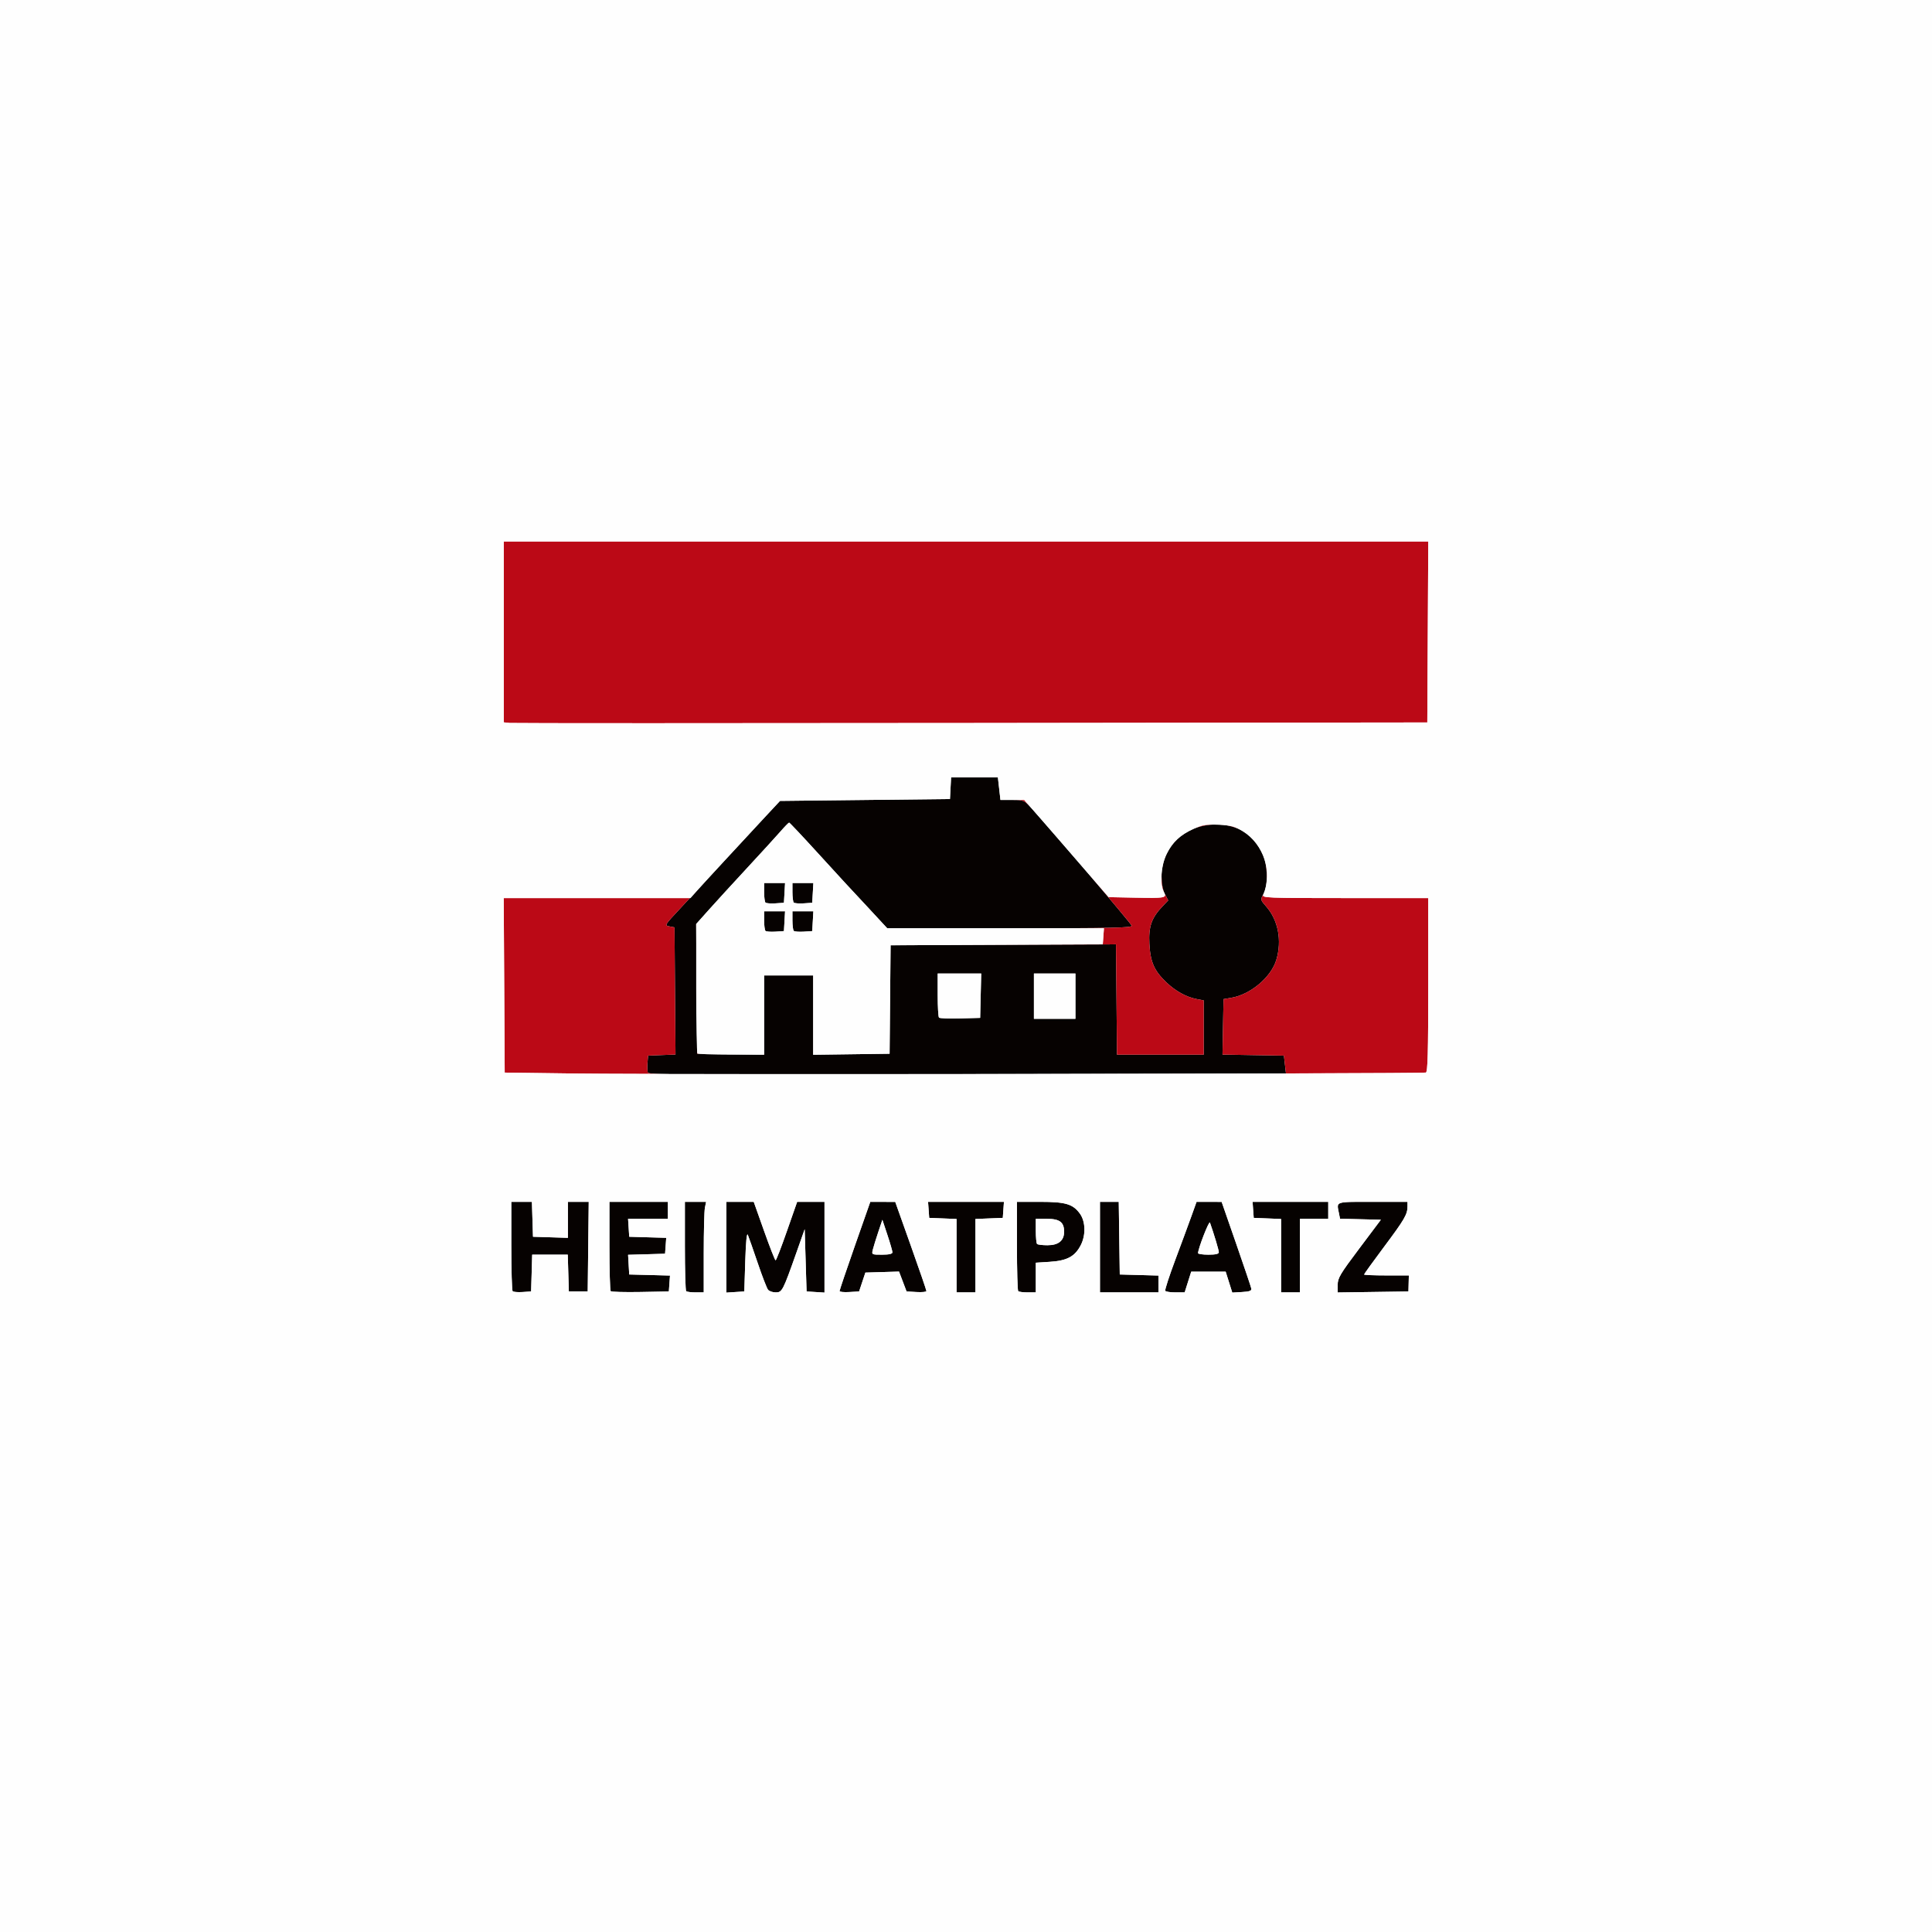
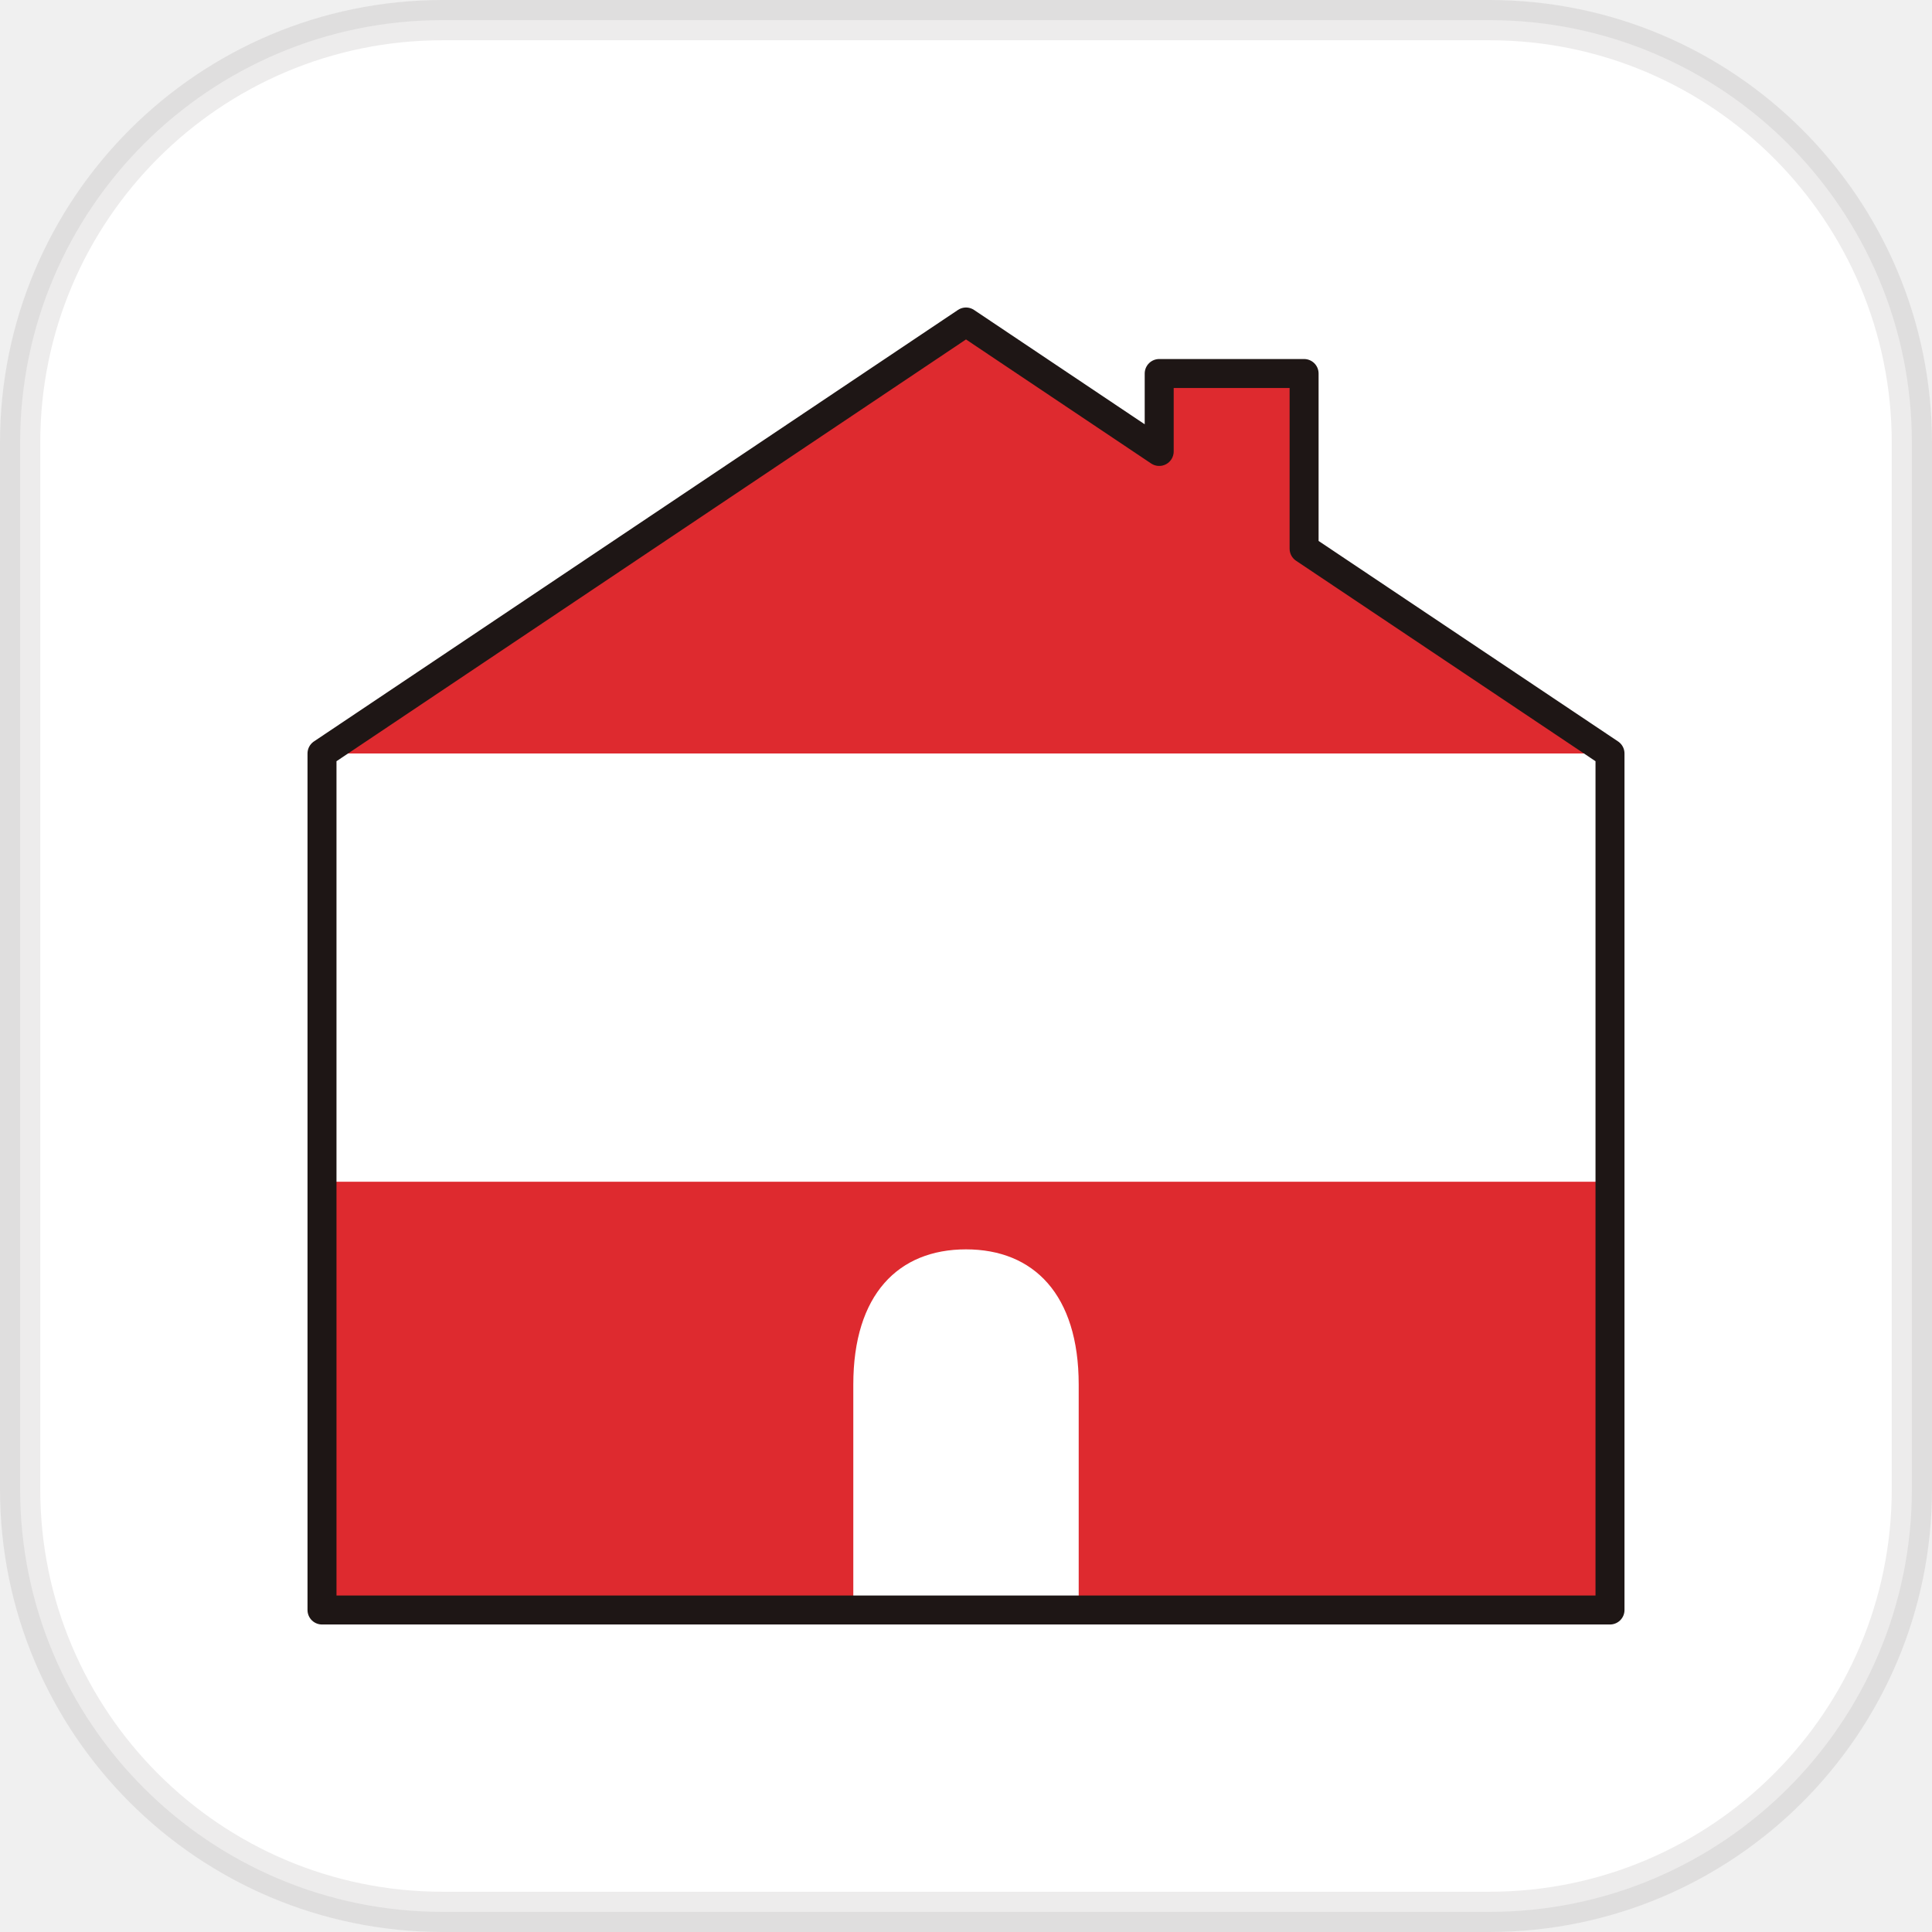
- <svg xmlns="http://www.w3.org/2000/svg" width="1024" height="1024" viewBox="0 0 1024 1024">
-   <g>
-     <path d="M 638.05 569.02 C614.10,569.03 538.11,569.23 469.19,569.45 C366.01,569.78 343.79,569.62 343.37,568.53 C343.09,567.80 343.01,565.48 343.18,563.36 L 343.50 559.50 L 358.03 558.91 L 357.76 525.22 L 357.50 491.52 L 354.80 491.01 C352.15,490.51 352.24,490.34 360.06,482.00 C364.44,477.33 374.65,466.31 382.76,457.53 C390.87,448.74 401.08,437.72 405.46,433.03 L 413.42 424.50 L 458.46 424.00 L 503.50 423.50 L 504.10 412.00 L 528.90 412.00 L 530.26 424.00 L 536.50 424.00 C542.58,424.00 542.85,424.11 546.62,428.28 C558.70,441.60 599.55,489.49 599.82,490.64 C600.09,491.78 589.48,492.00 535.20,492.00 L 470.25 492.00 L 459.37 480.25 C453.39,473.79 448.26,468.27 447.97,468.00 C447.68,467.73 440.99,460.41 433.10,451.75 C425.21,443.09 418.53,436.00 418.26,436.00 C417.98,436.00 415.90,438.13 413.63,440.74 C411.36,443.34 403.42,452.03 396.00,460.04 C388.58,468.05 379.46,478.02 375.74,482.18 L 368.97 489.76 L 369.24 524.13 L 369.50 558.50 L 405.00 559.05 L 405.00 517.00 L 431.00 517.00 L 431.00 559.04 L 471.50 558.50 L 471.77 529.75 L 472.03 501.00 L 528.02 500.80 C558.81,500.69 585.69,500.58 587.75,500.55 L 591.50 500.50 L 591.77 529.75 L 592.03 559.00 L 638.00 559.00 L 638.00 530.22 L 634.30 529.53 C628.83,528.50 623.06,525.32 618.17,520.65 C611.74,514.50 609.73,509.94 609.20,500.29 C608.70,491.13 610.33,486.48 616.17,480.36 L 619.17 477.23 L 617.41 473.86 C616.30,471.74 615.65,468.28 615.65,464.50 C615.65,448.86 628.08,437.00 644.46,437.00 C656.27,437.00 664.54,442.32 669.34,453.00 C671.96,458.84 672.15,469.19 669.72,473.71 C668.00,476.91 668.00,476.93 671.09,480.44 C677.48,487.72 679.53,498.47 676.49,508.71 C673.77,517.88 662.85,527.11 652.66,528.84 L 648.50 529.55 L 648.22 544.25 L 647.95 558.95 L 664.22 559.23 L 680.50 559.50 L 681.59 569.00 ZM 395.00 668.50 L 394.50 684.50 L 389.75 684.80 L 385.00 685.11 L 385.00 637.00 L 392.25 637.00 L 399.50 637.01 L 405.00 652.50 C408.02,661.02 410.76,667.99 411.08,668.00 C411.41,668.00 414.11,661.03 417.08,652.51 L 422.50 637.02 L 429.75 637.01 L 437.00 637.00 L 437.00 685.11 L 432.25 684.80 L 427.50 684.50 L 426.50 651.50 L 422.09 664.00 C414.96,684.17 414.53,685.00 411.16,685.00 C409.56,685.00 407.72,684.37 407.09,683.61 C406.45,682.84 403.97,676.43 401.58,669.36 C399.18,662.29 396.83,655.60 396.36,654.50 C395.81,653.22 395.32,658.27 395.00,668.50 ZM 631.37 674.00 L 627.90 685.00 L 623.01 685.00 C620.32,685.00 617.89,684.62 617.60,684.17 C617.32,683.71 619.69,676.39 622.86,667.92 C626.04,659.44 629.89,649.01 631.42,644.75 L 634.20 637.00 L 640.85 637.01 L 647.50 637.03 L 655.23 659.26 C659.48,671.49 663.08,682.17 663.23,683.00 C663.44,684.15 662.28,684.57 658.32,684.80 L 653.13 685.10 L 649.63 674.00 ZM 458.67 674.50 L 455.34 684.50 L 450.17 684.80 C447.33,684.97 444.99,684.74 444.98,684.30 C444.97,683.86 448.63,673.04 453.11,660.25 L 461.27 637.00 L 467.88 637.02 L 474.50 637.03 L 482.77 660.27 C487.32,673.05 491.04,683.86 491.02,684.30 C491.01,684.74 488.64,684.97 485.75,684.80 L 480.50 684.50 L 476.50 673.96 L 467.58 674.23 ZM 281.79 674.75 L 281.50 684.50 L 276.96 684.80 C274.47,684.96 272.10,684.77 271.71,684.38 C271.32,683.99 271.00,673.17 271.00,660.33 L 271.00 637.00 L 281.92 637.00 L 282.21 646.25 L 282.50 655.50 L 301.00 656.08 L 301.00 637.00 L 312.04 637.00 L 311.50 684.50 L 301.50 684.50 L 301.21 674.75 L 300.93 665.00 L 282.07 665.00 ZM 549.00 669.26 L 549.00 685.00 L 544.67 685.00 C542.28,685.00 540.03,684.70 539.67,684.33 C539.30,683.97 539.00,673.17 539.00,660.33 L 539.00 637.00 L 551.25 637.00 C564.73,637.00 568.63,638.15 572.32,643.18 C575.38,647.35 575.59,654.61 572.82,659.98 C569.70,665.99 565.59,668.20 556.39,668.79 ZM 354.81 680.28 L 354.50 684.50 L 339.44 684.78 C331.16,684.93 324.07,684.74 323.69,684.36 C323.31,683.98 323.00,673.17 323.00,660.33 L 323.00 637.00 L 354.00 637.00 L 354.00 646.00 L 332.89 646.00 L 333.20 650.75 L 333.50 655.50 L 343.31 655.79 L 353.11 656.07 L 352.81 660.29 L 352.50 664.50 L 342.70 664.79 L 332.90 665.07 L 333.20 670.29 L 333.50 675.50 L 344.31 675.78 L 355.11 676.07 ZM 746.61 680.25 L 746.50 684.50 L 727.75 684.77 L 709.00 685.04 L 709.00 681.00 C709.00,677.40 710.25,675.30 720.45,661.73 L 731.89 646.50 L 721.07 646.22 L 710.24 645.94 L 709.62 642.84 C709.56,642.54 709.50,642.25 709.44,641.97 C709.10,640.34 708.87,639.24 709.28,638.51 C710.13,636.99 713.71,636.99 724.65,637.00 C725.55,637.00 726.50,637.00 727.50,637.00 L 746.00 637.00 L 746.00 639.43 C746.00,643.63 744.48,646.26 733.59,660.83 C727.77,668.63 723.00,675.23 723.00,675.51 C723.00,675.78 728.34,676.00 734.86,676.00 L 746.72 676.00 ZM 689.00 646.00 L 689.00 685.00 L 679.00 685.00 L 679.00 646.09 L 664.50 645.50 L 663.89 637.00 L 704.00 637.00 L 704.00 646.00 ZM 517.00 646.09 L 517.00 685.00 L 507.00 685.00 L 507.00 646.09 L 492.50 645.50 L 491.89 637.00 L 532.11 637.00 L 531.50 645.50 ZM 614.00 676.07 L 614.00 685.00 L 583.00 685.00 L 583.00 637.00 L 592.96 637.00 L 593.50 675.50 ZM 497.70 539.37 C498.08,539.75 503.15,539.94 508.95,539.78 L 519.50 539.50 L 520.06 516.00 L 497.00 516.00 L 497.00 527.33 C497.00,533.57 497.31,538.98 497.70,539.37 ZM 548.00 516.00 L 548.00 540.00 L 570.00 540.00 L 570.00 516.00 ZM 373.00 664.12 L 373.00 685.00 L 368.67 685.00 C366.28,685.00 364.03,684.70 363.67,684.33 C363.30,683.97 363.00,673.17 363.00,660.33 L 363.00 637.00 L 374.25 637.00 L 373.62 640.12 C373.28,641.84 373.00,652.64 373.00,664.12 ZM 549.67 659.33 C550.03,659.70 552.51,660.00 555.17,660.00 C561.01,660.00 564.00,657.58 564.00,652.83 C564.00,647.77 561.63,646.00 554.85,646.00 L 549.00 646.00 L 549.00 652.33 C549.00,655.82 549.30,658.97 549.67,659.33 ZM 415.80 488.25 L 415.50 493.50 L 410.96 493.80 C408.47,493.96 406.10,493.77 405.71,493.38 C405.32,492.99 405.00,490.49 405.00,487.83 L 405.00 483.00 L 416.10 483.00 ZM 430.80 488.25 L 430.50 493.50 L 425.96 493.80 C423.47,493.96 421.10,493.77 420.71,493.38 C420.32,492.99 420.00,490.49 420.00,487.83 L 420.00 483.00 L 431.10 483.00 ZM 415.80 473.25 L 415.50 478.50 L 410.96 478.80 C408.47,478.96 406.10,478.77 405.71,478.38 C405.32,477.99 405.00,475.49 405.00,472.83 L 405.00 468.00 L 416.10 468.00 ZM 430.80 473.25 L 430.50 478.50 L 425.96 478.80 C423.47,478.96 421.10,478.77 420.71,478.38 C420.32,477.99 420.00,475.49 420.00,472.83 L 420.00 468.00 L 431.10 468.00 ZM 462.64 662.25 C461.96,665.00 461.96,665.00 467.48,665.00 C471.22,665.00 473.00,664.60 473.00,663.75 C473.00,663.07 471.80,658.91 470.34,654.52 L 467.68 646.52 L 465.50 653.01 C464.30,656.58 463.02,660.74 462.64,662.25 ZM 635.00 664.20 C635.00,664.64 637.47,665.00 640.50,665.00 C644.36,665.00 646.00,664.61 646.00,663.69 C646.00,662.61 643.45,654.09 641.30,648.00 C640.86,646.74 635.00,661.80 635.00,664.20 Z" fill="rgb(6,2,1)" />
-     <path d="M 756.76 334.96 L 756.50 382.92 L 515.00 383.21 C382.17,383.37 272.04,383.36 270.25,383.19 L 267.00 382.87 L 267.00 287.00 L 757.02 287.00 ZM 755.75 568.49 C755.25,568.66 725.56,568.81 681.59,568.94 L 680.50 559.50 L 664.22 559.23 L 647.95 558.95 L 648.22 544.25 L 648.50 529.55 L 652.66 528.84 C662.85,527.11 673.77,517.88 676.49,508.71 C679.53,498.47 677.48,487.72 671.09,480.44 C668.00,476.93 668.00,476.91 669.72,473.71 C669.76,473.63 669.80,473.55 669.84,473.46 C669.74,473.73 669.64,473.99 669.53,474.25 C668.83,475.90 671.27,476.00 712.89,476.00 L 757.00 476.00 L 757.00 522.03 C757.00,557.96 756.73,568.16 755.75,568.49 ZM 349.09 569.20 C328.11,569.15 312.83,569.09 306.00,569.00 L 267.50 568.50 L 267.24 522.25 L 266.98 476.00 L 365.65 476.00 C363.38,478.45 361.43,480.53 360.06,482.00 C352.24,490.34 352.15,490.51 354.80,491.01 L 357.50 491.52 L 357.76 525.22 L 358.03 558.91 L 343.50 559.50 L 343.18 563.36 C343.01,565.48 343.09,567.80 343.37,568.53 C343.48,568.81 345.05,569.03 349.09,569.20 ZM 617.25 473.53 C617.30,473.65 617.36,473.76 617.41,473.86 L 619.17 477.23 L 616.17 480.36 C610.33,486.48 608.70,491.13 609.20,500.29 C609.73,509.94 611.74,514.50 618.17,520.65 C623.06,525.32 628.83,528.50 634.30,529.53 L 638.00 530.22 L 638.00 559.00 L 592.03 559.00 L 591.77 529.75 L 591.50 500.50 L 587.75 500.55 C585.69,500.58 558.81,500.69 528.02,500.80 L 488.33 500.94 L 528.27 500.76 L 584.50 500.50 L 585.11 492.00 L 535.20 492.00 C589.48,492.00 600.09,491.78 599.82,490.64 C599.68,490.04 588.66,476.91 576.38,462.54 L 587.61 475.50 L 601.51 475.78 C616.32,476.08 618.31,475.97 617.25,473.53 ZM 638.05 569.02 L 654.39 569.01 C626.26,569.08 594.38,569.14 561.56,569.18 C596.19,569.09 624.93,569.03 638.05,569.02 ZM 546.44 428.08 C542.85,424.12 542.48,424.00 536.56,424.00 L 542.87 424.00 ZM 615.73 462.43 C615.68,463.11 615.65,463.80 615.65,464.50 C615.65,467.98 616.21,471.20 617.16,473.34 C617.07,473.16 616.97,472.97 616.86,472.76 C615.63,470.48 615.29,466.54 615.73,462.43 ZM 642.61 437.05 C639.39,437.23 636.33,437.87 633.52,438.92 C636.75,437.49 638.74,437.03 642.61,437.05 ZM 671.15 468.76 C671.65,465.15 671.47,460.76 670.63,457.02 C671.63,460.83 671.84,464.85 671.15,468.76 ZM 656.79 439.48 C654.74,438.53 652.51,437.85 650.10,437.45 C652.86,437.76 654.63,438.32 656.79,439.48 ZM 369.67 558.33 C369.73,558.40 370.02,558.46 370.51,558.52 L 369.50 558.50 L 369.49 556.90 C369.54,557.78 369.60,558.27 369.67,558.33 ZM 405.00 559.05 L 402.00 559.00 L 405.00 559.00 ZM 368.97 489.76 L 369.00 489.73 L 369.00 493.22 ZM 624.10 444.71 C623.40,445.37 622.74,446.06 622.11,446.78 C622.73,446.05 623.39,445.36 624.10,444.71 Z" fill="rgb(187,9,22)" />
-     <path d="M 0.00 512.00 L 0.00 0.00 L 512.00 0.00 L 1024.00 0.00 L 1024.00 512.00 L 1024.00 1024.00 L 512.00 1024.00 L 0.00 1024.00 L 0.00 512.00 ZM 281.79 674.75 L 282.07 665.00 L 291.50 665.00 L 300.93 665.00 L 301.21 674.75 L 301.50 684.50 L 306.50 684.50 L 311.50 684.50 L 311.77 660.75 L 312.04 637.00 L 306.52 637.00 L 301.00 637.00 L 301.00 646.54 L 301.00 656.08 L 291.75 655.79 L 282.50 655.50 L 282.21 646.25 L 281.92 637.00 L 276.46 637.00 L 271.00 637.00 L 271.00 660.33 C271.00,673.17 271.32,683.99 271.71,684.38 C272.10,684.77 274.47,684.96 276.96,684.80 L 281.50 684.50 L 281.79 674.75 ZM 354.81 680.28 L 355.11 676.07 L 344.31 675.78 L 333.50 675.50 L 333.20 670.29 L 332.90 665.07 L 342.70 664.79 L 352.50 664.50 L 352.81 660.29 L 353.11 656.07 L 343.31 655.79 L 333.50 655.50 L 333.20 650.75 L 332.89 646.00 L 343.45 646.00 L 354.00 646.00 L 354.00 641.50 L 354.00 637.00 L 338.50 637.00 L 323.00 637.00 L 323.00 660.33 C323.00,673.17 323.31,683.98 323.69,684.36 C324.07,684.74 331.16,684.93 339.44,684.78 L 354.50 684.50 L 354.81 680.28 ZM 373.00 664.12 C373.00,652.64 373.28,641.84 373.62,640.12 L 374.25 637.00 L 368.62 637.00 L 363.00 637.00 L 363.00 660.33 C363.00,673.17 363.30,683.97 363.67,684.33 C364.03,684.70 366.28,685.00 368.67,685.00 L 373.00 685.00 L 373.00 664.12 ZM 395.00 668.50 C395.32,658.27 395.81,653.22 396.36,654.50 C396.83,655.60 399.18,662.29 401.58,669.36 C403.97,676.43 406.45,682.84 407.09,683.61 C407.72,684.37 409.56,685.00 411.16,685.00 C414.53,685.00 414.96,684.17 422.09,664.00 L 426.50 651.50 L 427.00 668.00 L 427.50 684.50 L 432.25 684.80 L 437.00 685.11 L 437.00 661.05 L 437.00 637.00 L 429.75 637.01 L 422.50 637.02 L 417.08 652.51 C414.11,661.03 411.41,668.00 411.08,668.00 C410.76,667.99 408.02,661.02 405.00,652.50 L 399.50 637.01 L 392.25 637.00 L 385.00 637.00 L 385.00 661.05 L 385.00 685.11 L 389.75 684.80 L 394.50 684.50 L 395.00 668.50 ZM 457.00 679.50 L 458.67 674.50 L 467.58 674.23 L 476.50 673.96 L 478.50 679.23 L 480.50 684.50 L 485.75 684.80 C488.64,684.97 491.01,684.74 491.02,684.30 C491.04,683.86 487.32,673.05 482.77,660.27 L 474.50 637.03 L 467.88 637.02 L 461.27 637.00 L 453.11 660.25 C448.63,673.04 444.97,683.86 444.98,684.30 C444.99,684.74 447.33,684.97 450.17,684.80 L 455.34 684.50 L 457.00 679.50 ZM 517.00 665.54 L 517.00 646.09 L 524.25 645.79 L 531.50 645.50 L 531.81 641.25 L 532.11 637.00 L 512.00 637.00 L 491.89 637.00 L 492.19 641.25 L 492.50 645.50 L 499.75 645.79 L 507.00 646.09 L 507.00 665.54 L 507.00 685.00 L 512.00 685.00 L 517.00 685.00 L 517.00 665.54 ZM 549.00 677.13 L 549.00 669.26 L 556.39 668.79 C565.59,668.20 569.70,665.99 572.82,659.98 C575.59,654.61 575.38,647.35 572.32,643.18 C568.63,638.15 564.73,637.00 551.25,637.00 L 539.00 637.00 L 539.00 660.33 C539.00,673.17 539.30,683.97 539.67,684.33 C540.03,684.70 542.28,685.00 544.67,685.00 L 549.00 685.00 L 549.00 677.13 ZM 614.00 680.53 L 614.00 676.07 L 603.75 675.78 L 593.50 675.50 L 593.23 656.25 L 592.96 637.00 L 587.98 637.00 L 583.00 637.00 L 583.00 661.00 L 583.00 685.00 L 598.50 685.00 L 614.00 685.00 L 614.00 680.53 ZM 629.63 679.50 L 631.37 674.00 L 640.50 674.00 L 649.63 674.00 L 651.38 679.55 L 653.13 685.10 L 658.32 684.80 C662.28,684.57 663.44,684.15 663.23,683.00 C663.08,682.17 659.48,671.49 655.23,659.26 L 647.50 637.03 L 640.85 637.01 L 634.20 637.00 L 631.42 644.75 C629.89,649.01 626.04,659.44 622.86,667.92 C619.69,676.39 617.32,683.71 617.60,684.17 C617.89,684.62 620.32,685.00 623.01,685.00 L 627.90 685.00 L 629.63 679.50 ZM 689.00 665.50 L 689.00 646.00 L 696.50 646.00 L 704.00 646.00 L 704.00 641.50 L 704.00 637.00 L 683.94 637.00 L 663.89 637.00 L 664.19 641.25 L 664.50 645.50 L 671.75 645.79 L 679.00 646.09 L 679.00 665.54 L 679.00 685.00 L 684.00 685.00 L 689.00 685.00 L 689.00 665.50 ZM 746.61 680.25 L 746.72 676.00 L 734.86 676.00 C728.34,676.00 723.00,675.78 723.00,675.51 C723.00,675.23 727.77,668.63 733.59,660.83 C744.48,646.26 746.00,643.63 746.00,639.43 L 746.00 637.00 L 727.50 637.00 C707.40,637.00 708.39,636.68 709.62,642.84 L 710.24 645.94 L 721.07 646.22 L 731.89 646.50 L 720.45 661.73 C710.25,675.30 709.00,677.40 709.00,681.00 L 709.00 685.04 L 727.75 684.77 L 746.50 684.50 L 746.61 680.25 ZM 755.75 568.49 C756.73,568.16 757.00,557.96 757.00,522.03 L 757.00 476.00 L 712.89 476.00 C671.27,476.00 668.83,475.90 669.53,474.25 C674.61,462.22 669.82,447.45 658.58,440.53 C654.44,437.98 652.43,437.44 645.89,437.15 C639.31,436.85 637.32,437.17 632.81,439.24 C625.34,442.67 621.53,446.22 618.36,452.69 C615.33,458.89 614.61,468.58 616.86,472.76 C618.58,475.94 617.74,476.11 601.51,475.78 L 587.61 475.50 L 570.71 456.00 C561.42,445.27 551.35,433.69 548.34,430.25 L 542.87 424.00 L 536.56 424.00 L 530.26 424.00 L 529.58 418.00 L 528.90 412.00 L 516.50 412.00 L 504.10 412.00 L 503.80 417.75 L 503.50 423.50 L 458.46 424.00 L 413.42 424.50 L 405.46 433.05 C391.47,448.07 373.62,467.44 369.75,471.79 L 366.01 476.00 L 316.49 476.00 L 266.98 476.00 L 267.24 522.25 L 267.50 568.50 L 306.00 569.00 C350.54,569.58 753.88,569.12 755.75,568.49 ZM 756.76 334.96 L 757.02 287.00 L 512.01 287.00 L 267.00 287.00 L 267.00 334.94 L 267.00 382.87 L 270.25 383.19 C272.04,383.36 382.17,383.37 515.00,383.21 L 756.50 382.92 L 756.76 334.96 ZM 462.64 662.25 C463.02,660.74 464.30,656.58 465.50,653.01 L 467.68 646.52 L 470.34 654.52 C471.80,658.91 473.00,663.07 473.00,663.75 C473.00,664.60 471.22,665.00 467.48,665.00 C461.96,665.00 461.96,665.00 462.64,662.25 ZM 549.67 659.33 C549.30,658.97 549.00,655.82 549.00,652.33 L 549.00 646.00 L 554.85 646.00 C561.63,646.00 564.00,647.77 564.00,652.83 C564.00,657.58 561.01,660.00 555.17,660.00 C552.51,660.00 550.03,659.70 549.67,659.33 ZM 635.00 664.20 C635.00,661.80 640.86,646.74 641.30,648.00 C643.45,654.09 646.00,662.61 646.00,663.69 C646.00,664.61 644.36,665.00 640.50,665.00 C637.47,665.00 635.00,664.64 635.00,664.20 ZM 369.67 558.33 C369.30,557.97 369.00,542.38 369.00,523.70 L 369.00 489.73 L 375.75 482.17 C379.46,478.01 388.58,468.05 396.00,460.04 C403.42,452.03 411.36,443.34 413.63,440.74 C415.90,438.13 417.98,436.00 418.26,436.00 C418.53,436.00 425.21,443.09 433.10,451.75 C440.99,460.41 447.68,467.73 447.97,468.00 C448.26,468.27 453.39,473.79 459.37,480.25 L 470.25 492.00 L 527.68 492.00 L 585.11 492.00 L 584.81 496.25 L 584.50 500.50 L 528.27 500.76 L 472.03 501.02 L 471.77 529.76 L 471.50 558.50 L 451.25 558.77 L 431.00 559.04 L 431.00 538.02 L 431.00 517.00 L 418.00 517.00 L 405.00 517.00 L 405.00 538.00 L 405.00 559.00 L 387.67 559.00 C378.13,559.00 370.03,558.70 369.67,558.33 ZM 415.80 488.25 L 416.10 483.00 L 410.55 483.00 L 405.00 483.00 L 405.00 487.83 C405.00,490.49 405.32,492.99 405.71,493.38 C406.10,493.77 408.47,493.96 410.96,493.80 L 415.50 493.50 L 415.80 488.25 ZM 430.80 488.25 L 431.10 483.00 L 425.55 483.00 L 420.00 483.00 L 420.00 487.83 C420.00,490.49 420.32,492.99 420.71,493.38 C421.10,493.77 423.47,493.96 425.96,493.80 L 430.50 493.50 L 430.80 488.25 ZM 415.80 473.25 L 416.10 468.00 L 410.55 468.00 L 405.00 468.00 L 405.00 472.83 C405.00,475.49 405.32,477.99 405.71,478.38 C406.10,478.77 408.47,478.96 410.96,478.80 L 415.50 478.50 L 415.80 473.25 ZM 430.80 473.25 L 431.10 468.00 L 425.55 468.00 L 420.00 468.00 L 420.00 472.83 C420.00,475.49 420.32,477.99 420.71,478.38 C421.10,478.77 423.47,478.96 425.96,478.80 L 430.50 478.50 L 430.80 473.25 ZM 497.70 539.37 C497.31,538.98 497.00,533.57 497.00,527.33 L 497.00 516.00 L 508.53 516.00 L 520.06 516.00 L 519.78 527.75 L 519.50 539.50 L 508.95 539.78 C503.15,539.94 498.08,539.75 497.70,539.37 ZM 548.00 528.00 L 548.00 516.00 L 559.00 516.00 L 570.00 516.00 L 570.00 528.00 L 570.00 540.00 L 559.00 540.00 L 548.00 540.00 L 548.00 528.00 Z" fill="rgb(254,254,254)" />
+ <svg xmlns="http://www.w3.org/2000/svg" width="48" height="48" viewBox="0 0 48 48">
+   <rect x="0.5" y="0.5" width="47" height="47" rx="10.5" fill="#ffffff" stroke="#1e1615" stroke-opacity="0.08" />
+   <g transform="translate(4.8,4) scale(0.8)">
+     <path fill="#de2a2f" d="M24 5 L30 9.02 V6.6 H34.5 V12.04 L44 18.4 H4 Z" />
+     <path fill="#ffffff" d="M4 18.4 H44 V31.7 H4 Z" />
+     <path fill="#de2a2f" d="M4 31.7 H44 V45 H4 Z" />
+     <path fill="#ffffff" d="M20.5 45 V38 C20.5 35.2 21.9 33.8 24 33.8 C26.1 33.8 27.5 35.2 27.5 38 V45 Z" />
+     <path fill="none" stroke="#1e1615" stroke-width="0.9" stroke-linejoin="round" d="M24 5 L30 9.02 V6.6 H34.5 V12.04 L44 18.4 V45 H4 V18.4 Z" />
  </g>
</svg>
